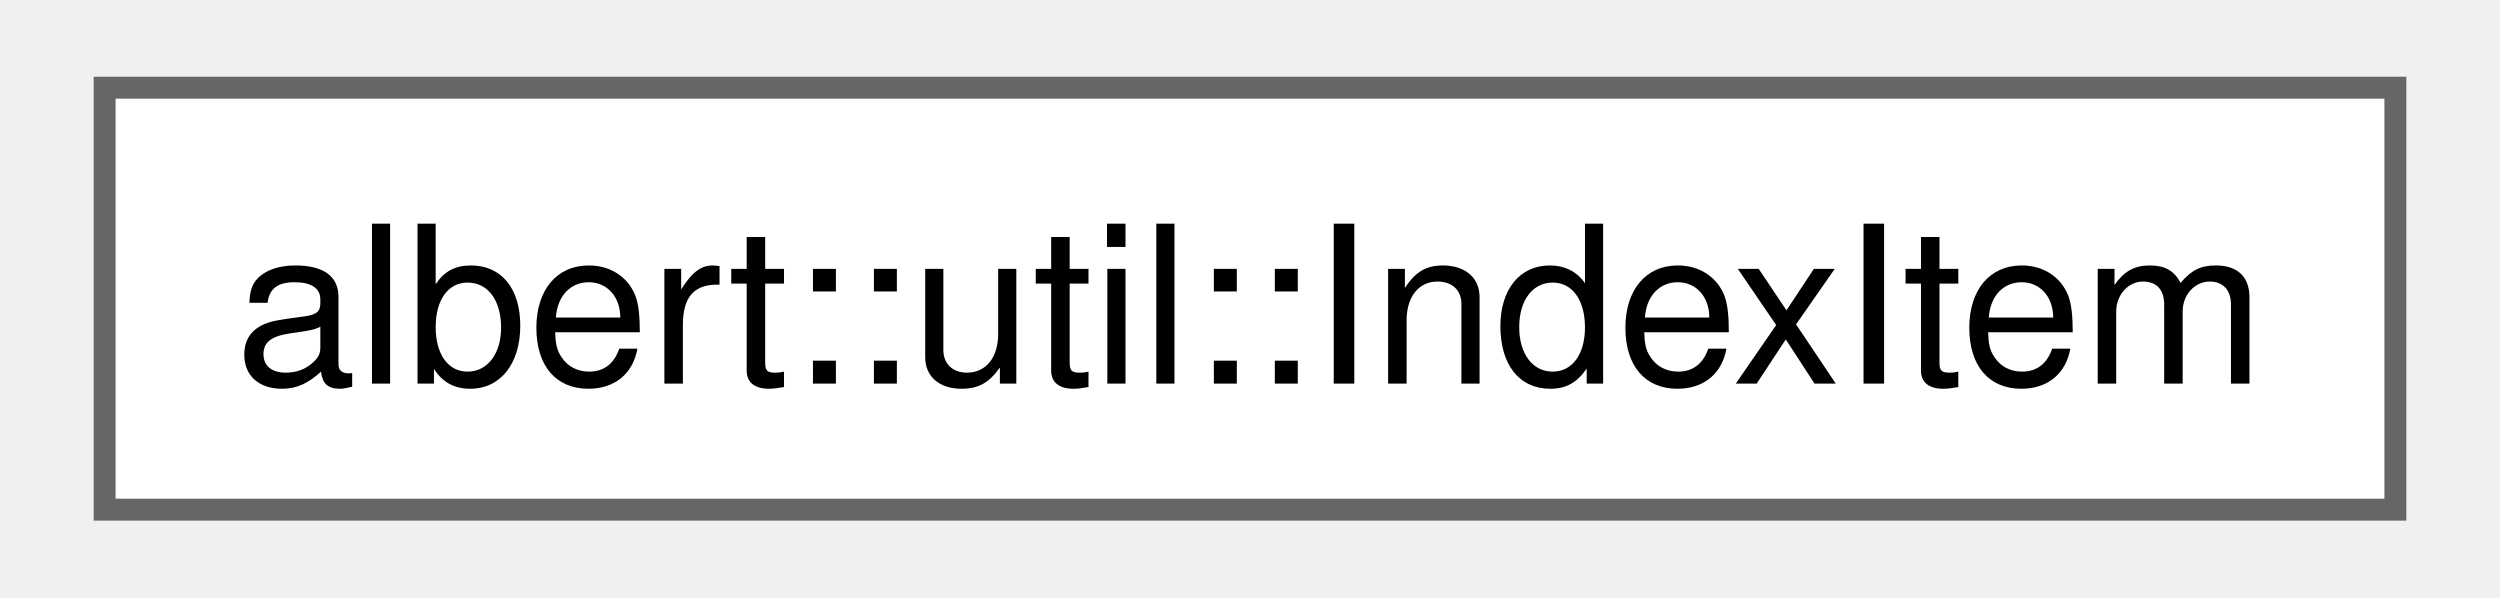
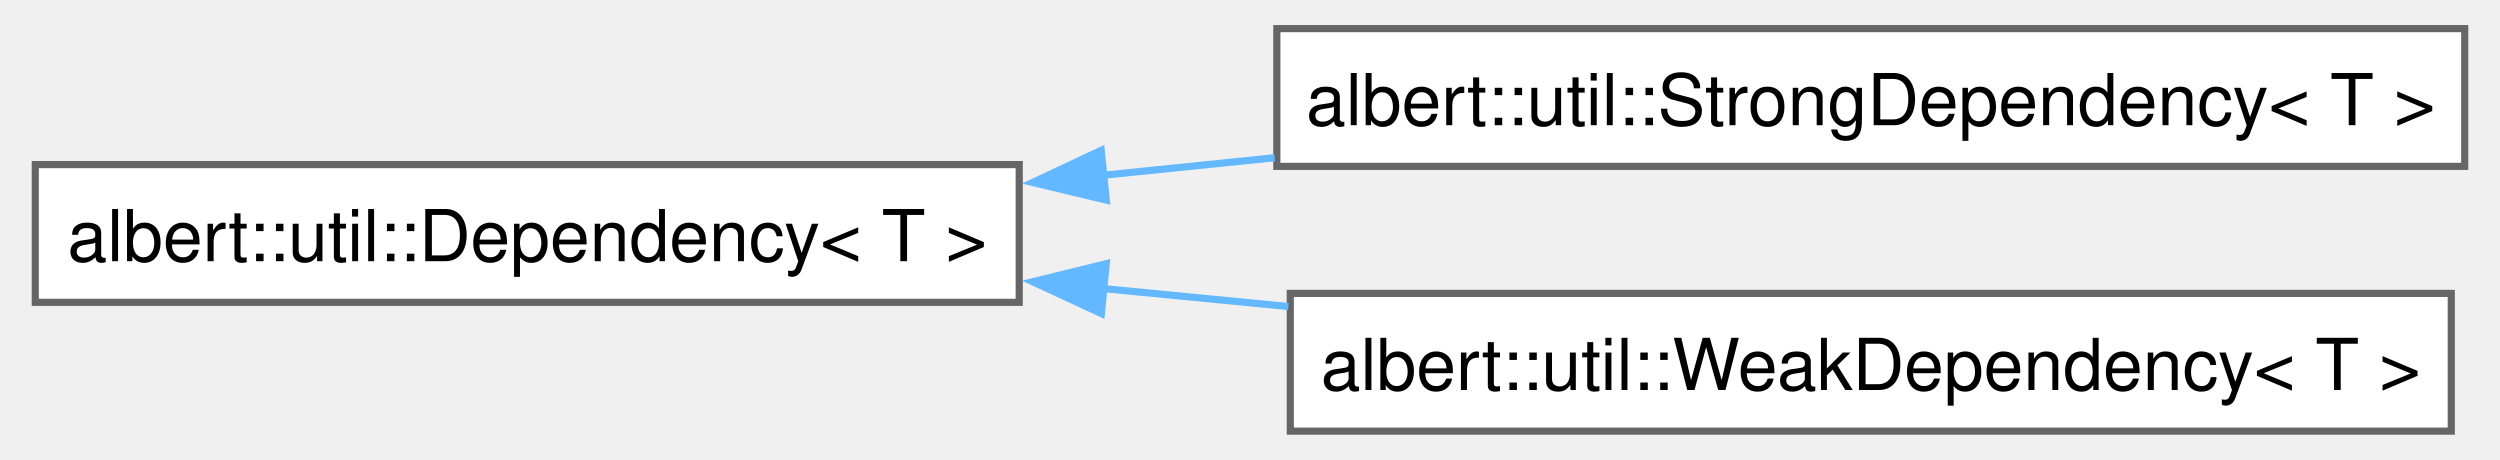
- <svg xmlns="http://www.w3.org/2000/svg" xmlns:xlink="http://www.w3.org/1999/xlink" width="113pt" height="27pt" viewBox="0.00 0.00 112.50 27.25">
-   <g id="graph0" class="graph" transform="scale(1 1) rotate(0) translate(4 23.25)">
+ <svg xmlns="http://www.w3.org/2000/svg" xmlns:xlink="http://www.w3.org/1999/xlink" width="348pt" height="64pt" viewBox="0.00 0.00 347.50 64.25">
+   <g id="graph0" class="graph" transform="scale(1 1) rotate(0) translate(4 60.25)">
    <g id="Node000000" class="node">
      <g id="a_Node000000">
-         <a xlink:href="classalbert_1_1util_1_1IndexItem.html" target="_top" xlink:title="An item utlized by ItemIndex.">
-           <polygon fill="white" stroke="#666666" points="104.5,-19.25 0,-19.25 0,0 104.5,0 104.5,-19.25" />
-           <text text-anchor="middle" x="52.25" y="-5.75" font-family="Helvetica,sans-Serif" font-size="10.00">albert::util::IndexItem</text>
+         <a xlink:href="classalbert_1_1util_1_1Dependency.html" target="_top" xlink:title=" ">
+           <polygon fill="white" stroke="#666666" points="137.5,-37.25 0,-37.25 0,-18 137.5,-18 137.5,-37.25" />
+           <text text-anchor="middle" x="68.75" y="-23.75" font-family="Helvetica,sans-Serif" font-size="10.00">albert::util::Dependency&lt; T &gt;</text>
+         </a>
+       </g>
+     </g>
+     <g id="Node000001" class="node">
+       <g id="a_Node000001">
+         <a xlink:href="classalbert_1_1util_1_1StrongDependency.html" target="_top" xlink:title="Convenience holder class for plugin hard dependencies.">
+           <polygon fill="white" stroke="#666666" points="339.5,-56.25 173.5,-56.25 173.5,-37 339.5,-37 339.5,-56.25" />
+           <text text-anchor="middle" x="256.5" y="-42.75" font-family="Helvetica,sans-Serif" font-size="10.00">albert::util::StrongDependency&lt; T &gt;</text>
+         </a>
+       </g>
+     </g>
+     <g id="edge21_Node000000_Node000001" class="edge">
+       <g id="a_edge21_Node000000_Node000001">
+         <a xlink:title=" ">
+           <path fill="none" stroke="#63b8ff" d="M149.05,-35.74C157.04,-36.55 165.18,-37.39 173.2,-38.21" />
+           <polygon fill="#63b8ff" stroke="#63b8ff" points="149.67,-32.28 139.37,-34.75 148.96,-39.25 149.67,-32.28" />
+         </a>
+       </g>
+     </g>
+     <g id="Node000002" class="node">
+       <g id="a_Node000002">
+         <a xlink:href="classalbert_1_1util_1_1WeakDependency.html" target="_top" xlink:title="Convenience holder class for plugin soft dependencies.">
+           <polygon fill="white" stroke="#666666" points="337.62,-19.25 175.38,-19.25 175.38,0 337.62,0 337.62,-19.25" />
+           <text text-anchor="middle" x="256.5" y="-5.75" font-family="Helvetica,sans-Serif" font-size="10.00">albert::util::WeakDependency&lt; T &gt;</text>
+         </a>
+       </g>
+     </g>
+     <g id="edge22_Node000000_Node000002" class="edge">
+       <g id="a_edge22_Node000000_Node000002">
+         <a xlink:title=" ">
+           <path fill="none" stroke="#63b8ff" d="M149.08,-19.94C157.7,-19.1 166.48,-18.25 175.11,-17.41" />
+           <polygon fill="#63b8ff" stroke="#63b8ff" points="148.98,-16.43 139.37,-20.88 149.66,-23.4 148.98,-16.43" />
        </a>
      </g>
    </g>
  </g>
</svg>
